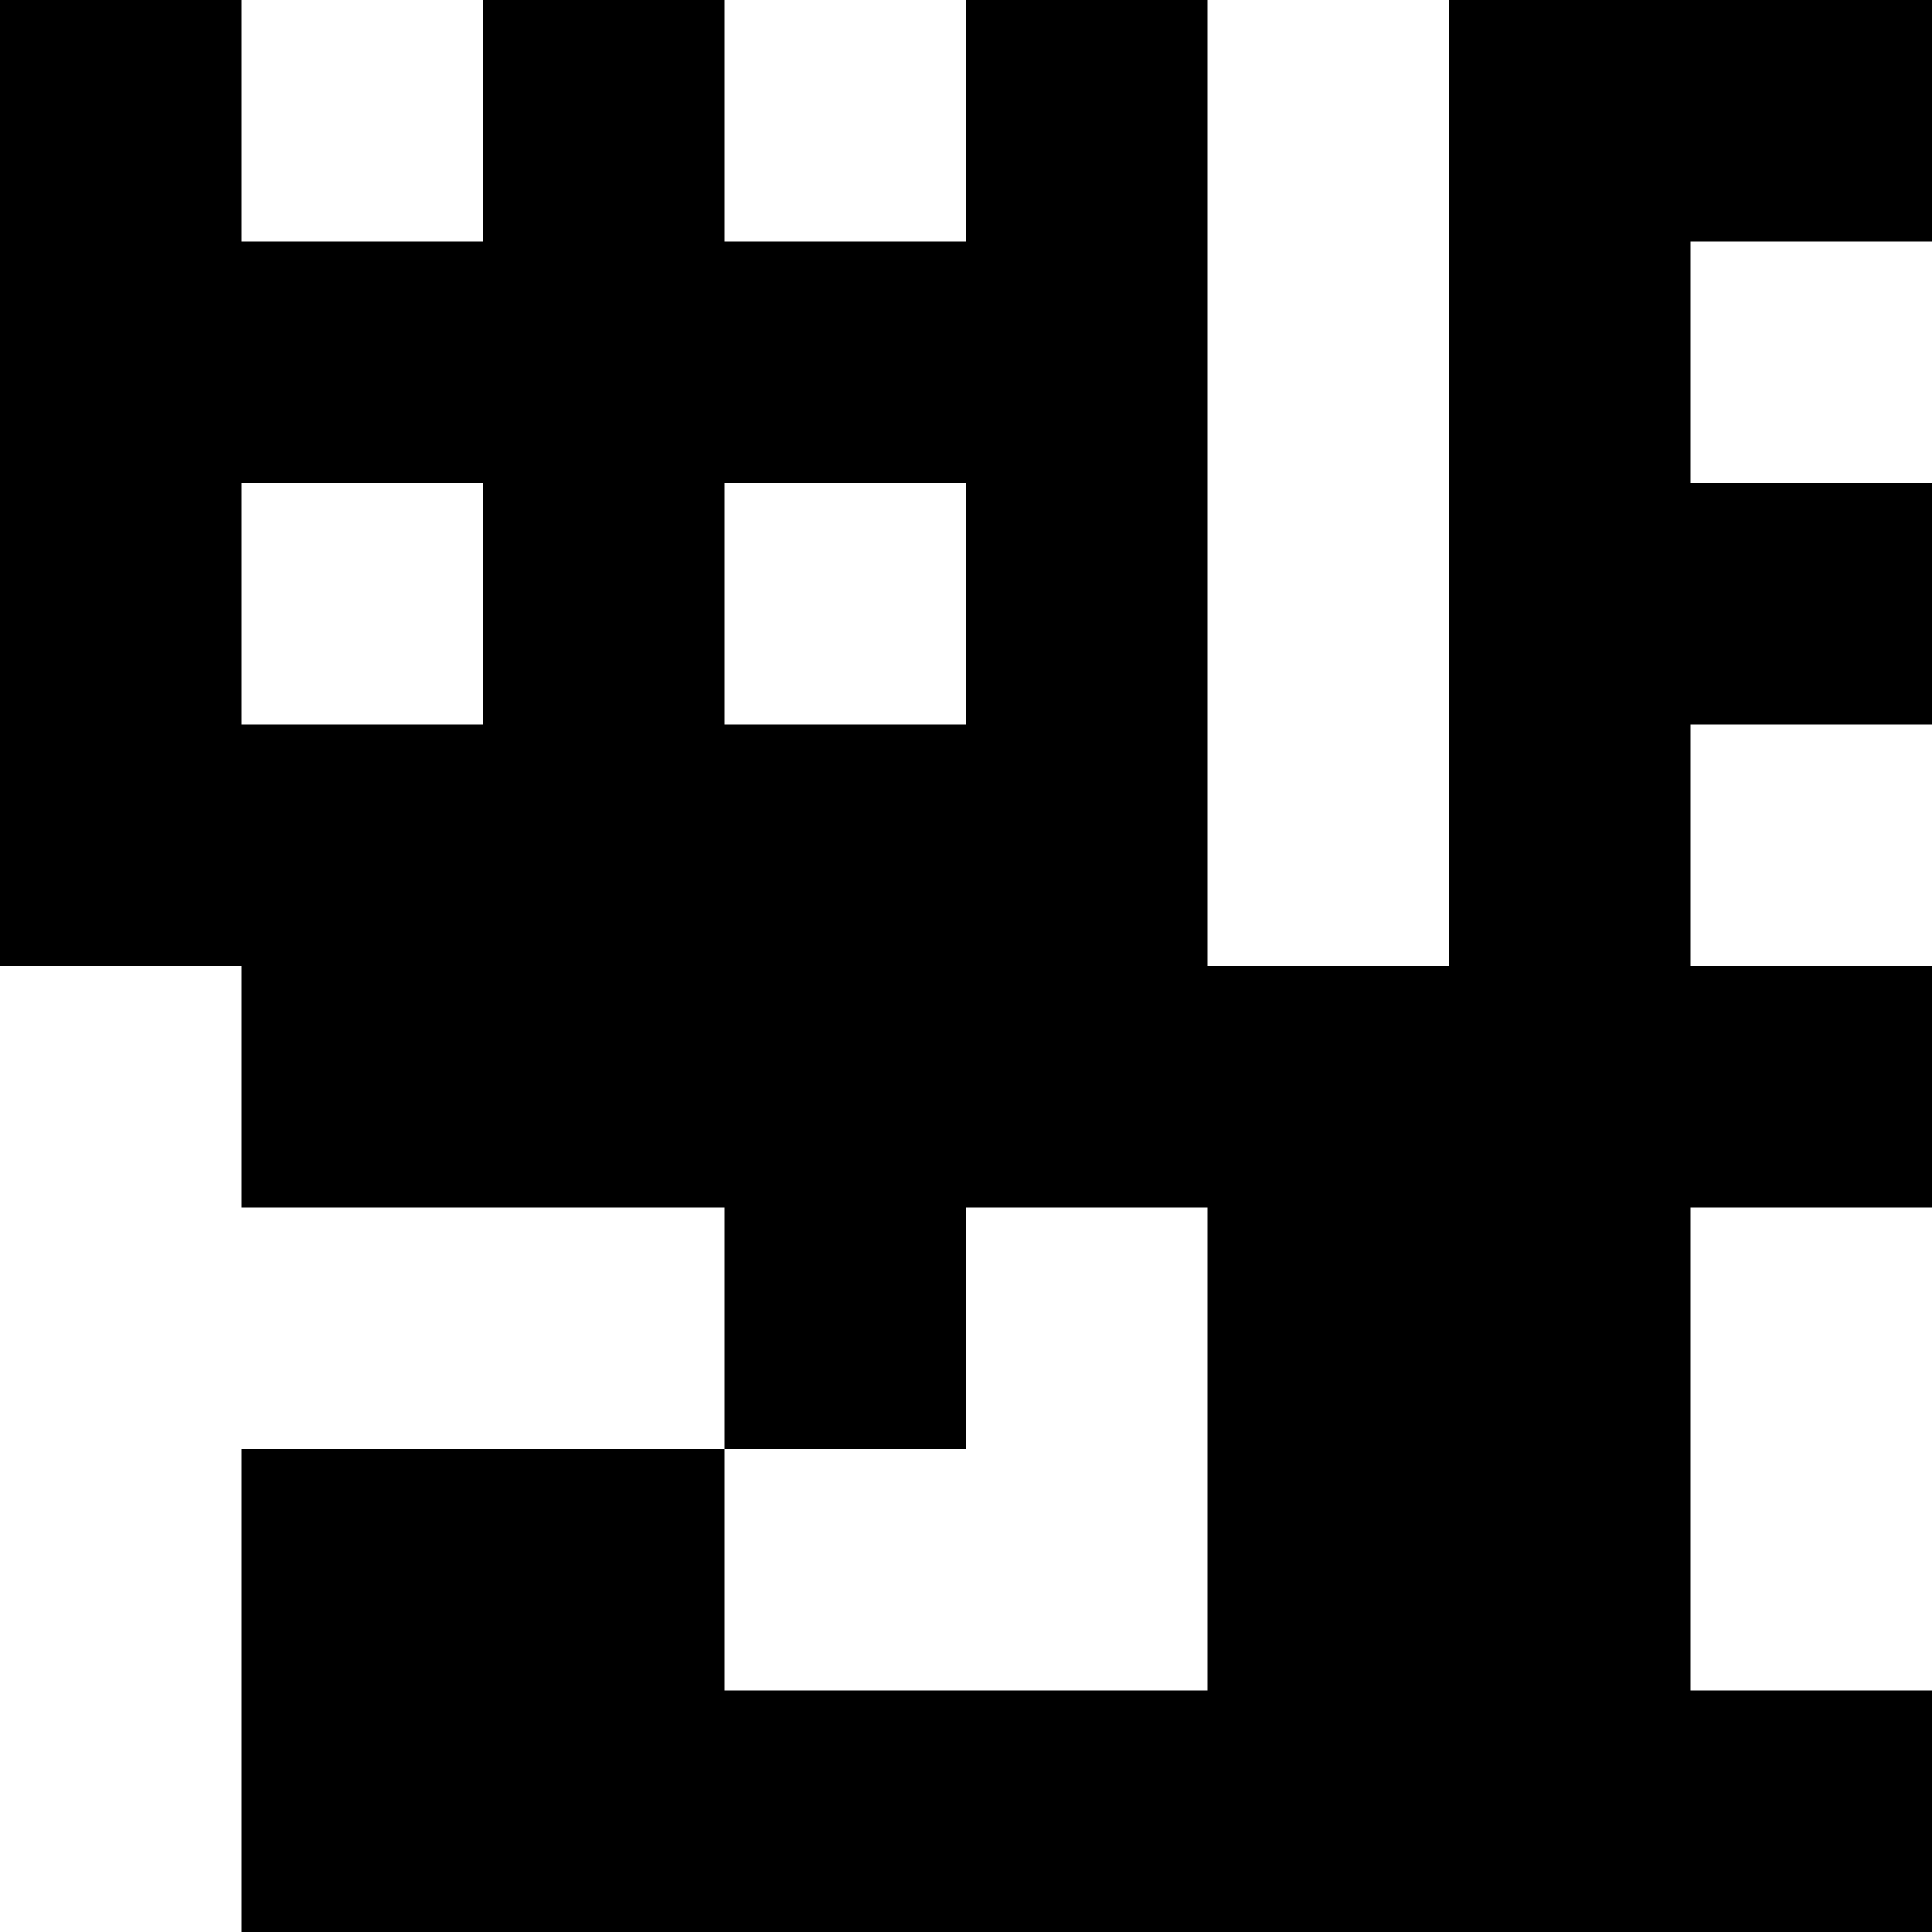
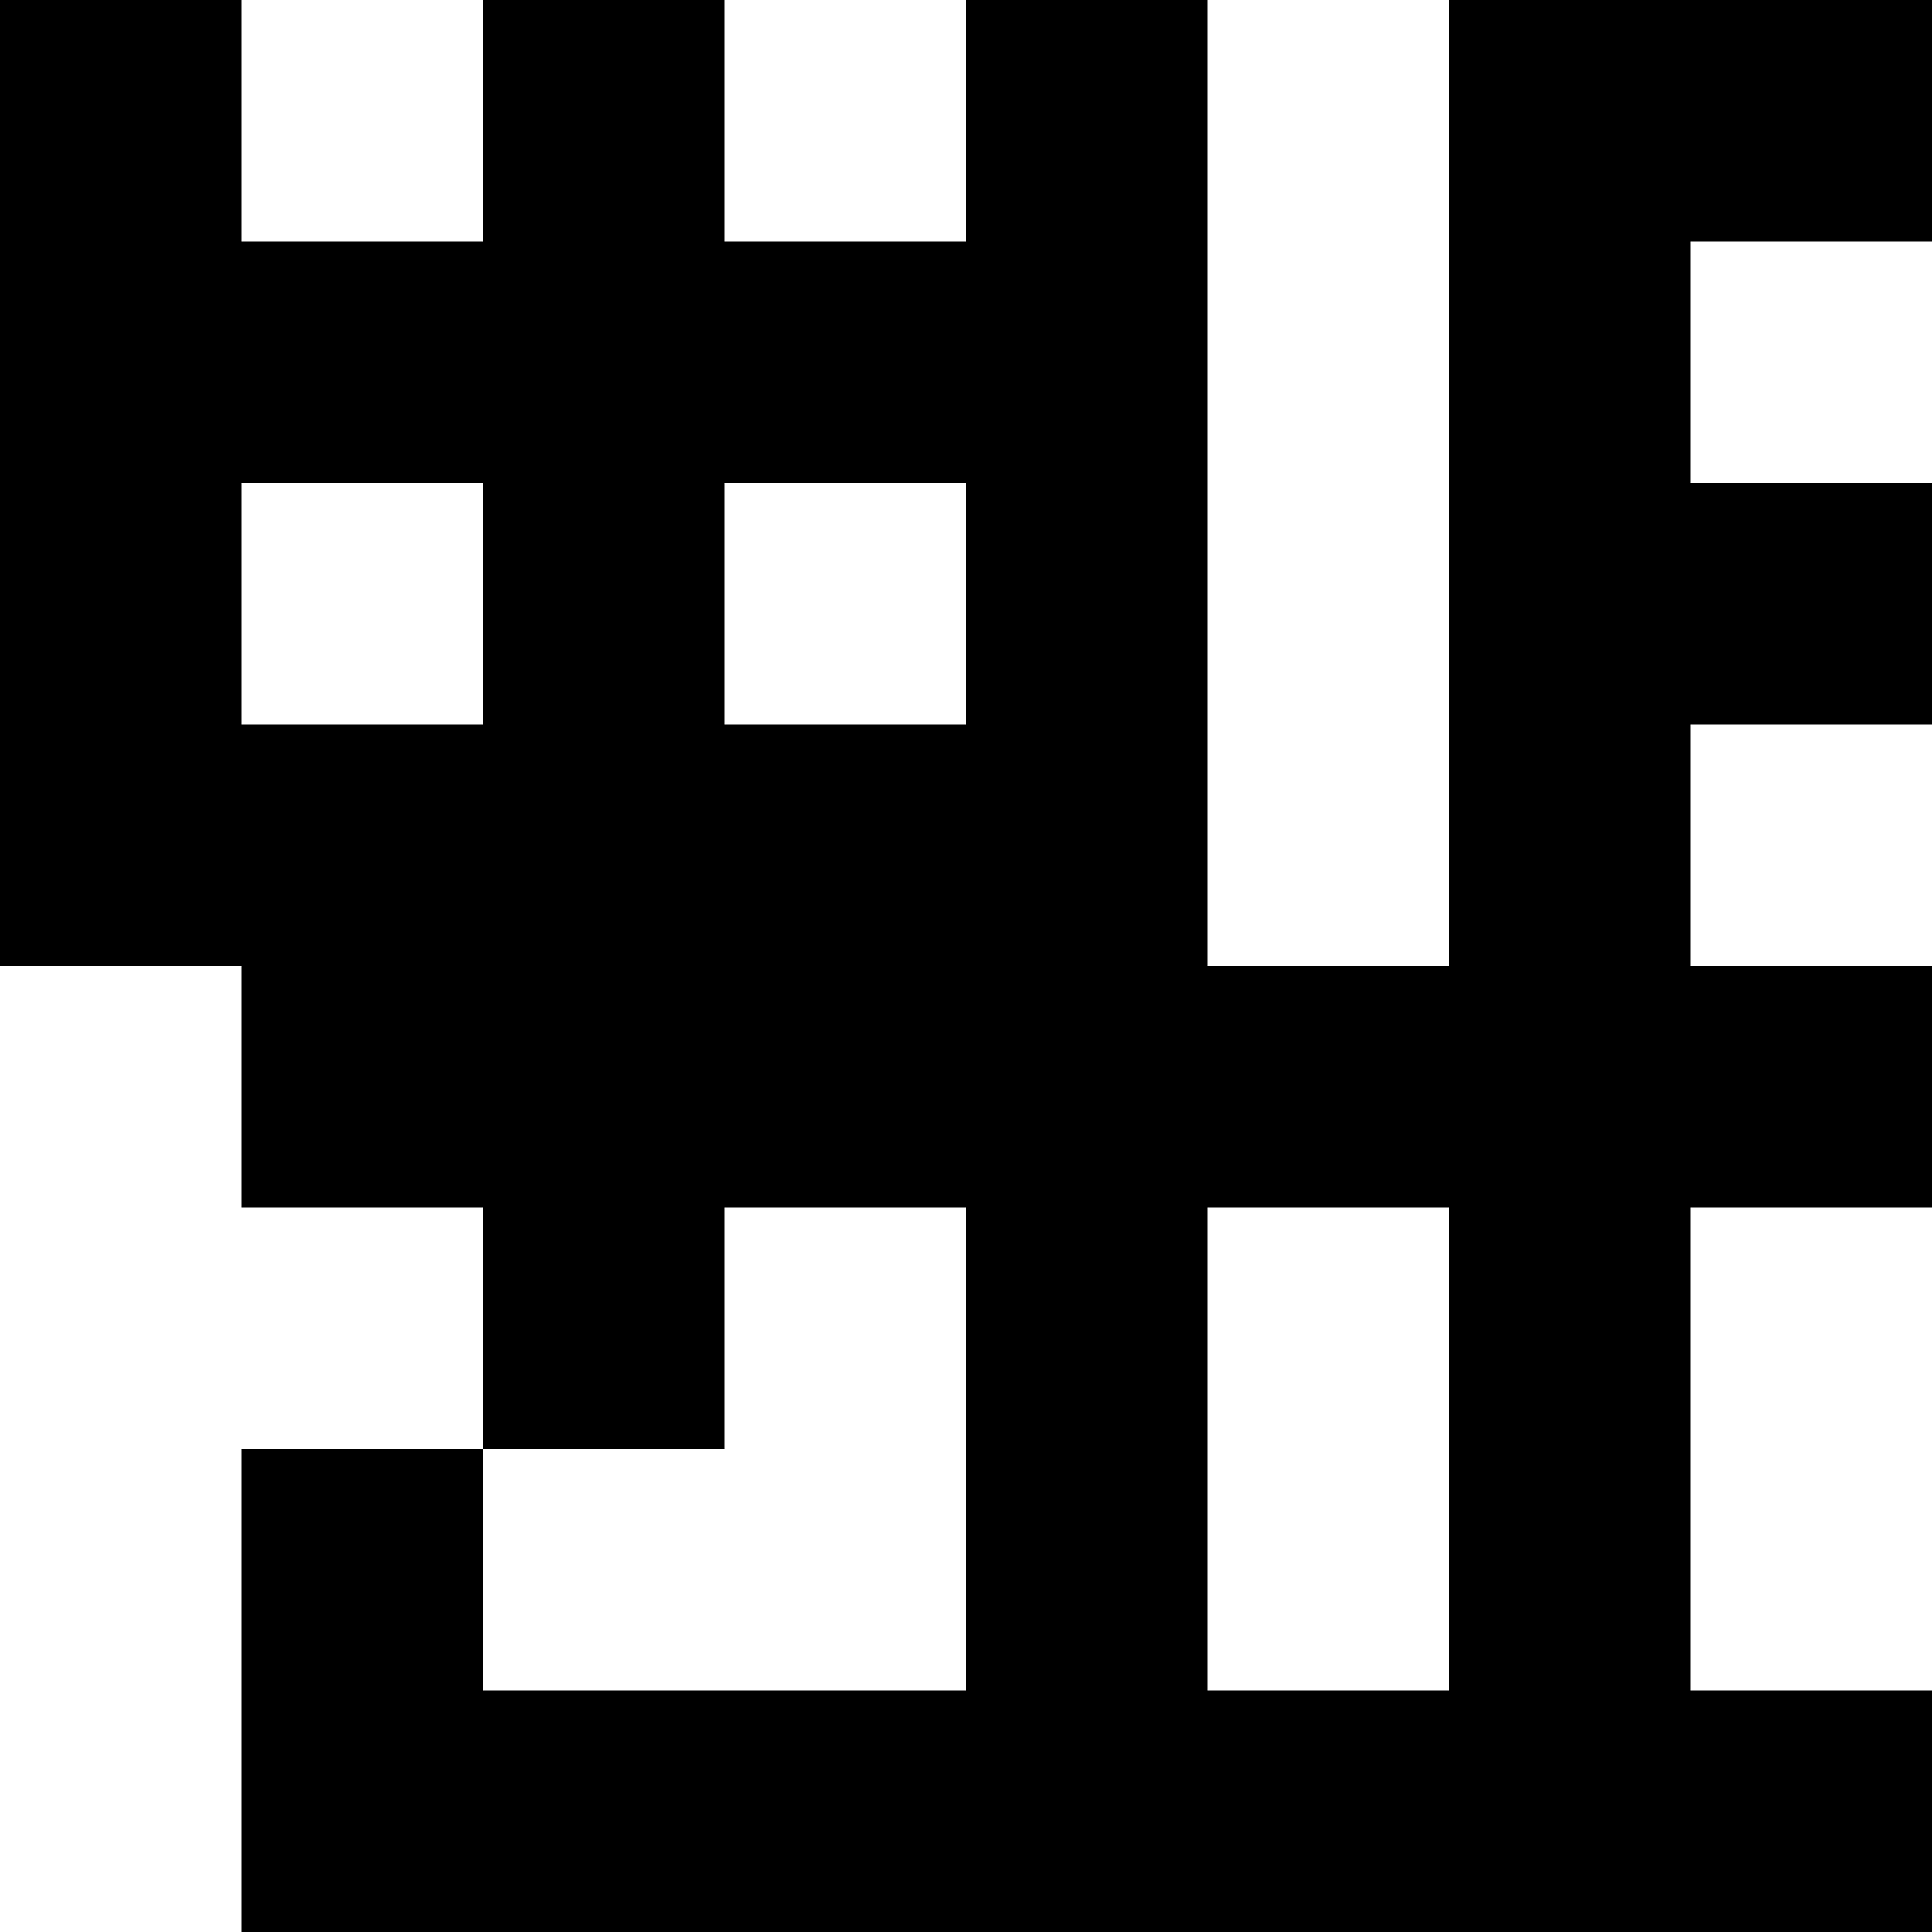
<svg xmlns="http://www.w3.org/2000/svg" viewBox="0 0 8 8">
-   <path d="M0 0h1v1H0zM2 0h1v1H2zM4 0h1v1H4zM0 1h1v1H0zM1 1h1v1H1zM2 1h1v1H2zM3 1h1v1H3zM4 1h1v1H4zM0 2h1v1H0zM2 2h1v1H2zM4 2h1v1H4zM0 3h1v1H0zM1 3h1v1H1zM2 3h1v1H2zM3 3h1v1H3zM4 3h1v1H4zM6 0h1v1H6zM7 0h1v1H7zM6 1h1v1H6zM6 2h1v1H6zM7 2h1v1H7zM6 3h1v1H6zM1 4h1v1H1zM2 4h1v1H2zM3 4h1v1H3zM4 4h1v1H4zM5 4h1v1H5zM6 4h1v1H6zM7 4h1v1H7zM3 5h1v1H3zM5 5h1v1H5zM6 5h1v1H6zM1 6h1v1H1zM2 6h1v1H2zM5 6h1v1H5zM6 6h1v1H6zM1 7h1v1H1zM2 7h1v1H2zM3 7h1v1H3zM4 7h1v1H4zM5 7h1v1H5zM6 7h1v1H6zM7 7h1v1H7z" />
+   <path d="M0 0h1v1H0zM2 0h1v1H2zM4 0h1v1H4zM0 1h1v1H0zM1 1h1v1H1zM2 1h1v1H2zM3 1h1v1H3zM4 1h1v1H4zM0 2h1v1H0zM2 2h1v1H2zM4 2h1v1H4zM0 3h1v1H0zM1 3h1v1H1zM2 3h1v1H2zM3 3h1v1H3zM4 3h1v1H4zM6 0h1v1H6zM7 0h1v1H7zM6 1h1v1H6zM6 2h1v1H6zM7 2h1v1H7zM6 3h1v1H6zM1 4h1v1H1zM2 4h1v1H2zM3 4h1v1H3zM4 4h1v1H4zM5 4h1v1H5zM6 4h1v1H6zM7 4h1v1H7zM2 5h1v1H2zM4 5h1v1H4zM6 5h1v1H6zM1 6h1v1H1zM4 6h1v1H4zM6 6h1v1H6zM1 7h1v1H1zM2 7h1v1H2zM3 7h1v1H3zM4 7h1v1H4zM5 7h1v1H5zM6 7h1v1H6zM7 7h1v1H7z" />
</svg>
